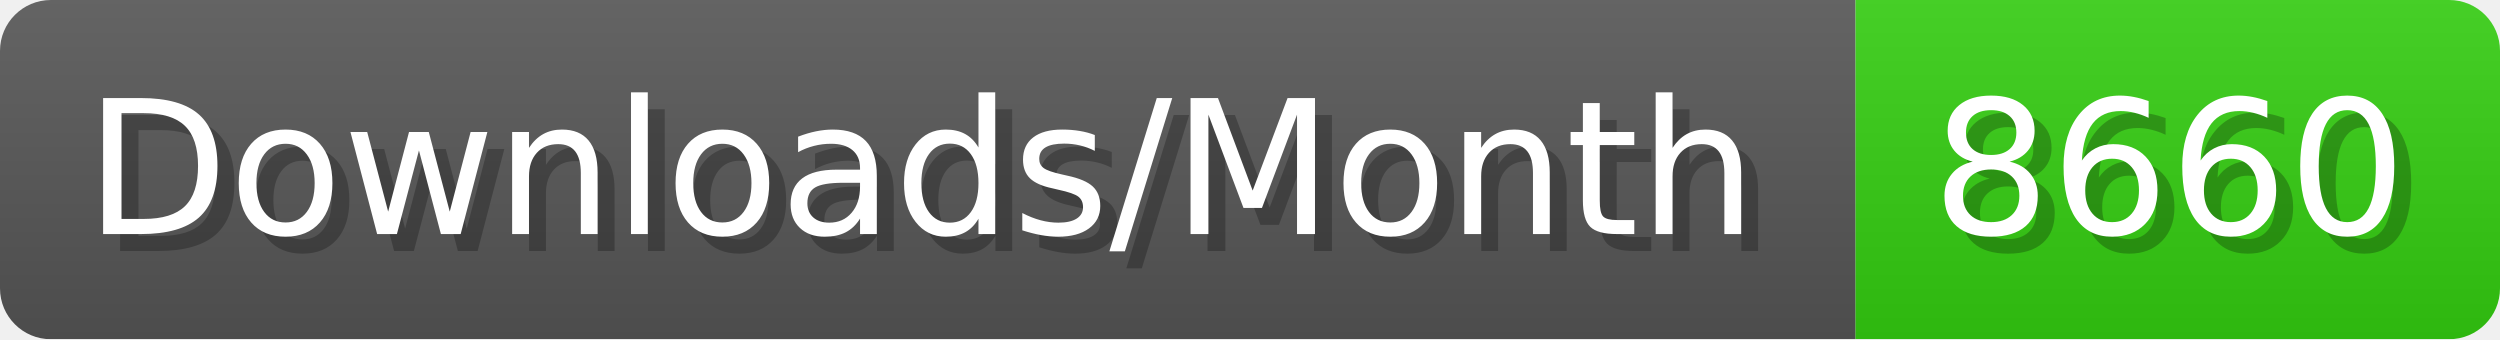
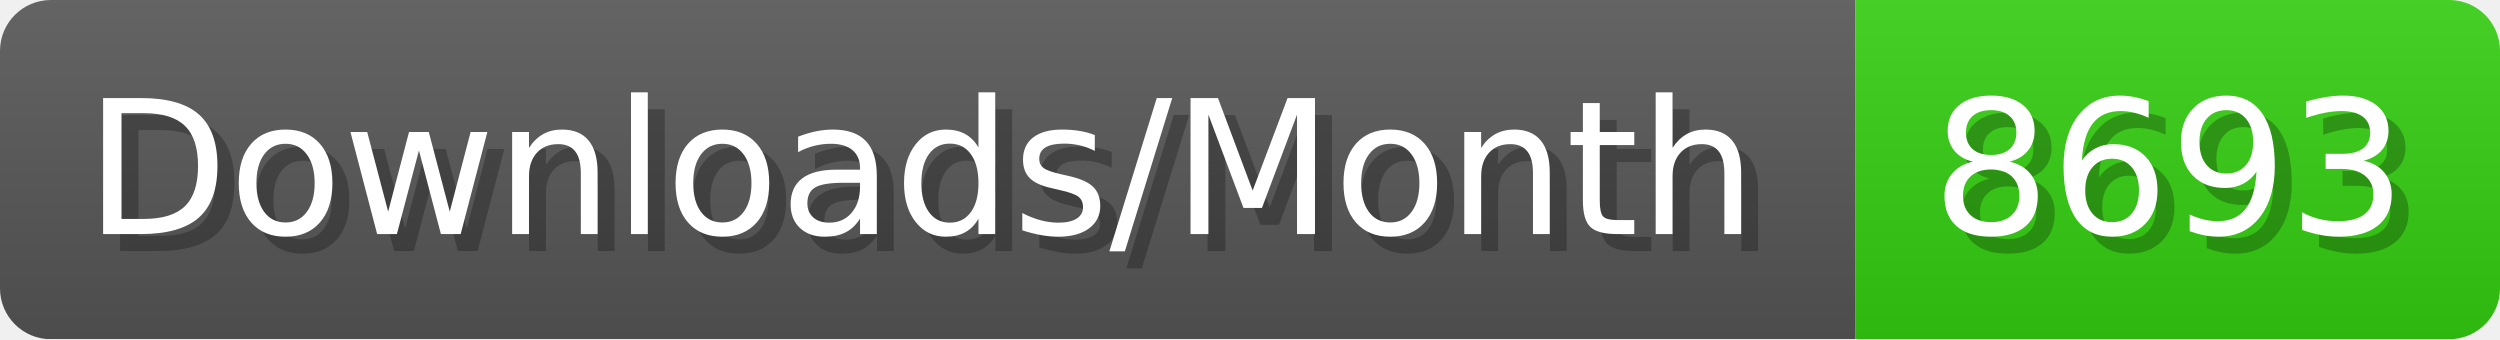
- <svg xmlns="http://www.w3.org/2000/svg" width="147.4" height="20" viewBox="0 0 1474 200" role="img" aria-label="Downloads/Month: 8660">
+ <svg xmlns="http://www.w3.org/2000/svg" width="147.4" height="20" viewBox="0 0 1474 200" role="img" aria-label="Downloads/Month: 8693">
  <linearGradient id="YlXUI" x2="0" y2="100%">
    <stop offset="0" stop-opacity=".1" stop-color="#EEE" />
    <stop offset="1" stop-opacity=".1" />
  </linearGradient>
  <mask id="JHhop">
    <rect width="1474" height="200" rx="30" fill="#FFF" />
  </mask>
  <g mask="url(#JHhop)">
    <rect width="1094" height="200" fill="#555" />
    <rect width="380" height="200" fill="#3C1" x="1094" />
    <rect width="1474" height="200" fill="url(#YlXUI)" />
  </g>
  <g aria-hidden="true" fill="#fff" text-anchor="start" font-family="Verdana,DejaVu Sans,sans-serif" font-size="110">
    <text x="60" y="148" textLength="994" fill="#000" opacity="0.25">Downloads/Month</text>
    <text x="50" y="138" textLength="994">Downloads/Month</text>
-     <text x="1149" y="148" textLength="280" fill="#000" opacity="0.25">8660</text>
-     <text x="1139" y="138" textLength="280">8660</text>
+     <text x="1149" y="148" textLength="280" fill="#000" opacity="0.25">8693</text>
+     <text x="1139" y="138" textLength="280">8693</text>
  </g>
</svg>
